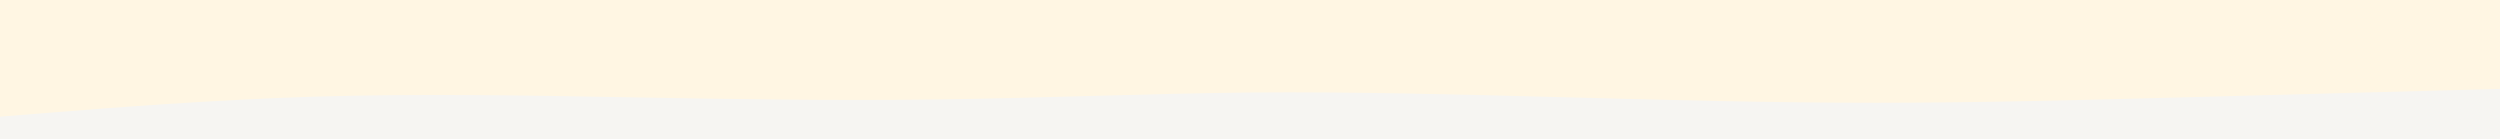
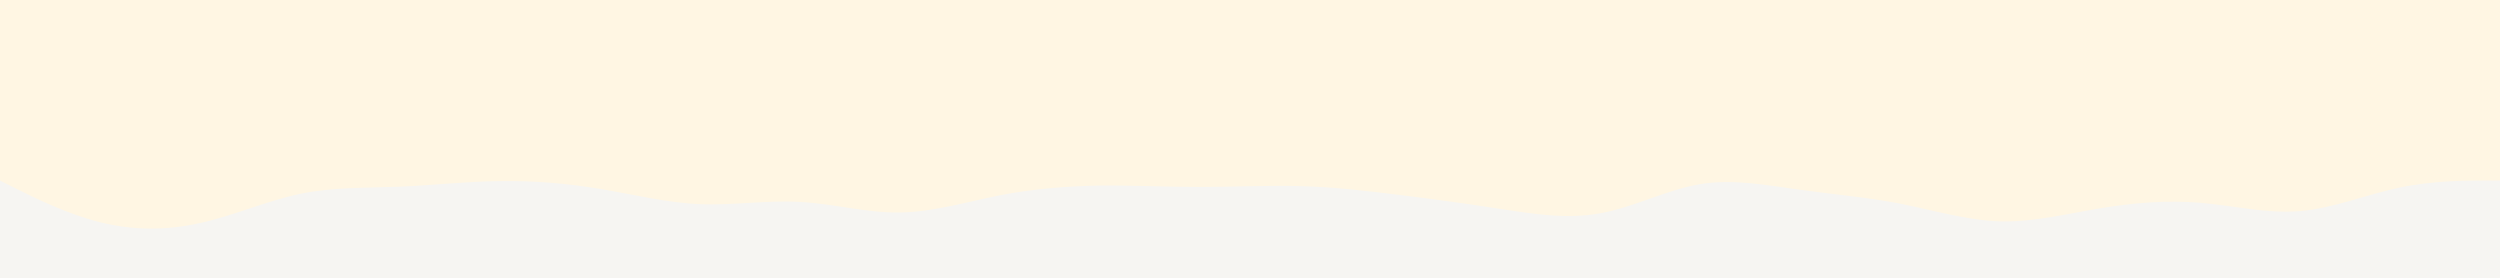
- <svg xmlns="http://www.w3.org/2000/svg" id="visual" viewBox="0 0 900 50" width="900" height="50" version="1.1">
-   <rect x="0" y="0" width="900" height="50" fill="#FFF6E3" />
-   <path d="M0 42L18.8 40.5C37.7 39 75.3 36 112.8 34.8C150.3 33.7 187.7 34.3 225.2 35C262.7 35.7 300.3 36.3 337.8 35.8C375.3 35.3 412.7 33.7 450.2 33.3C487.7 33 525.3 34 562.8 35C600.3 36 637.7 37 675.2 37C712.7 37 750.3 36 787.8 35C825.3 34 862.7 33 881.3 32.5L900 32L900 51L881.3 51C862.7 51 825.3 51 787.8 51C750.3 51 712.7 51 675.2 51C637.7 51 600.3 51 562.8 51C525.3 51 487.7 51 450.2 51C412.7 51 375.3 51 337.8 51C300.3 51 262.7 51 225.2 51C187.7 51 150.3 51 112.8 51C75.3 51 37.7 51 18.8 51L0 51Z" fill="#F6F5F2" stroke-linecap="round" stroke-linejoin="miter" />
+ <svg xmlns="http://www.w3.org/2000/svg" id="visual" viewBox="0 0 900 100" width="900" height="100" version="1.1">
+   <rect x="0" y="0" width="900" height="100" fill="#FFF6E3" />
+   <path d="M0 65L6 68C12 71 24 77 36 80C48 83 60 83 72 80.3C84 77.7 96 72.3 108 69.8C120 67.3 132 67.7 144 67.2C156 66.7 168 65.3 180 65.2C192 65 204 66 216 68C228 70 240 73 252 73.5C264 74 276 72 288 72.7C300 73.3 312 76.7 324 76.5C336 76.3 348 72.7 360 70.3C372 68 384 67 396 66.8C408 66.7 420 67.3 432 67.3C444 67.3 456 66.7 468 67C480 67.3 492 68.7 504 70.2C516 71.7 528 73.3 540 75.2C552 77 564 79 576 76.8C588 74.7 600 68.3 612 66.3C624 64.3 636 66.7 648 68.3C660 70 672 71 684 73.3C696 75.7 708 79.3 720 79.7C732 80 744 77 756 75C768 73 780 72 792 73C804 74 816 77 828 76C840 75 852 70 864 67.5C876 65 888 65 894 65L900 65L900 101L894 101C888 101 876 101 864 101C852 101 840 101 828 101C816 101 804 101 792 101C780 101 768 101 756 101C744 101 732 101 720 101C708 101 696 101 684 101C672 101 660 101 648 101C636 101 624 101 612 101C600 101 588 101 576 101C564 101 552 101 540 101C528 101 516 101 504 101C492 101 480 101 468 101C456 101 444 101 432 101C420 101 408 101 396 101C384 101 372 101 360 101C348 101 336 101 324 101C312 101 300 101 288 101C276 101 264 101 252 101C240 101 228 101 216 101C204 101 192 101 180 101C168 101 156 101 144 101C132 101 120 101 108 101C96 101 84 101 72 101C60 101 48 101 36 101C24 101 12 101 6 101L0 101Z" fill="#F6F5F2" stroke-linecap="round" stroke-linejoin="miter" />
</svg>
